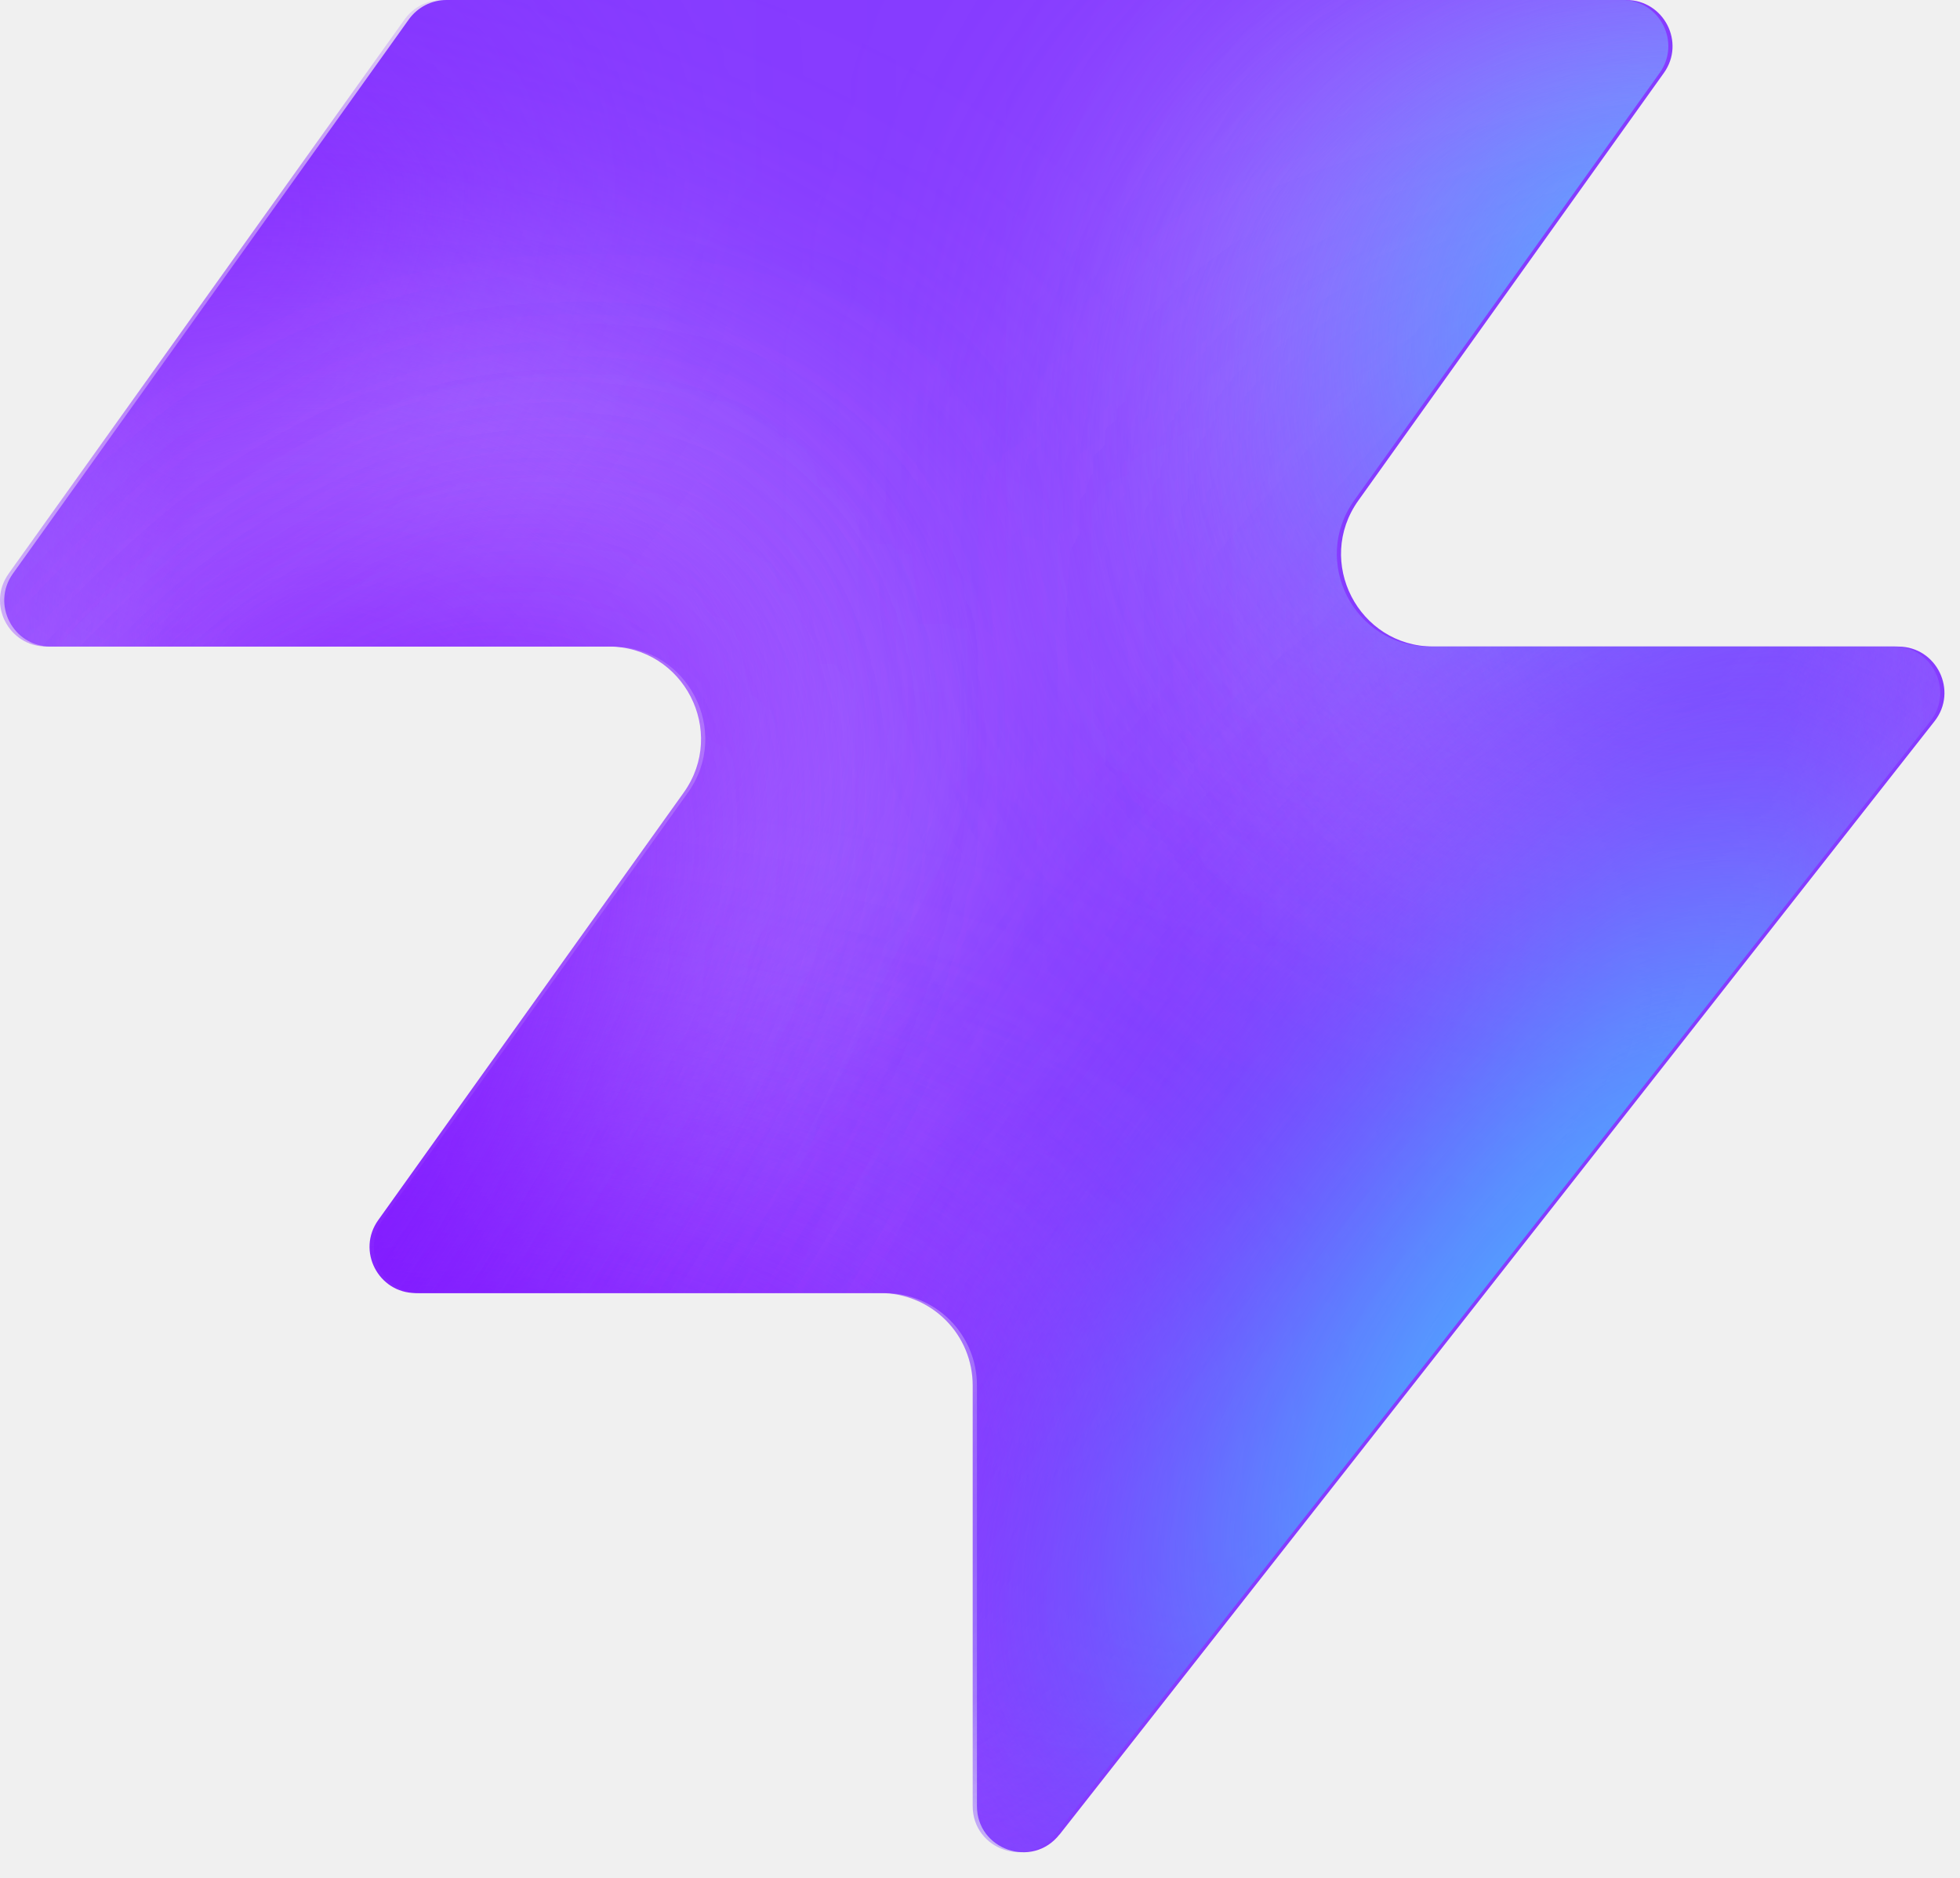
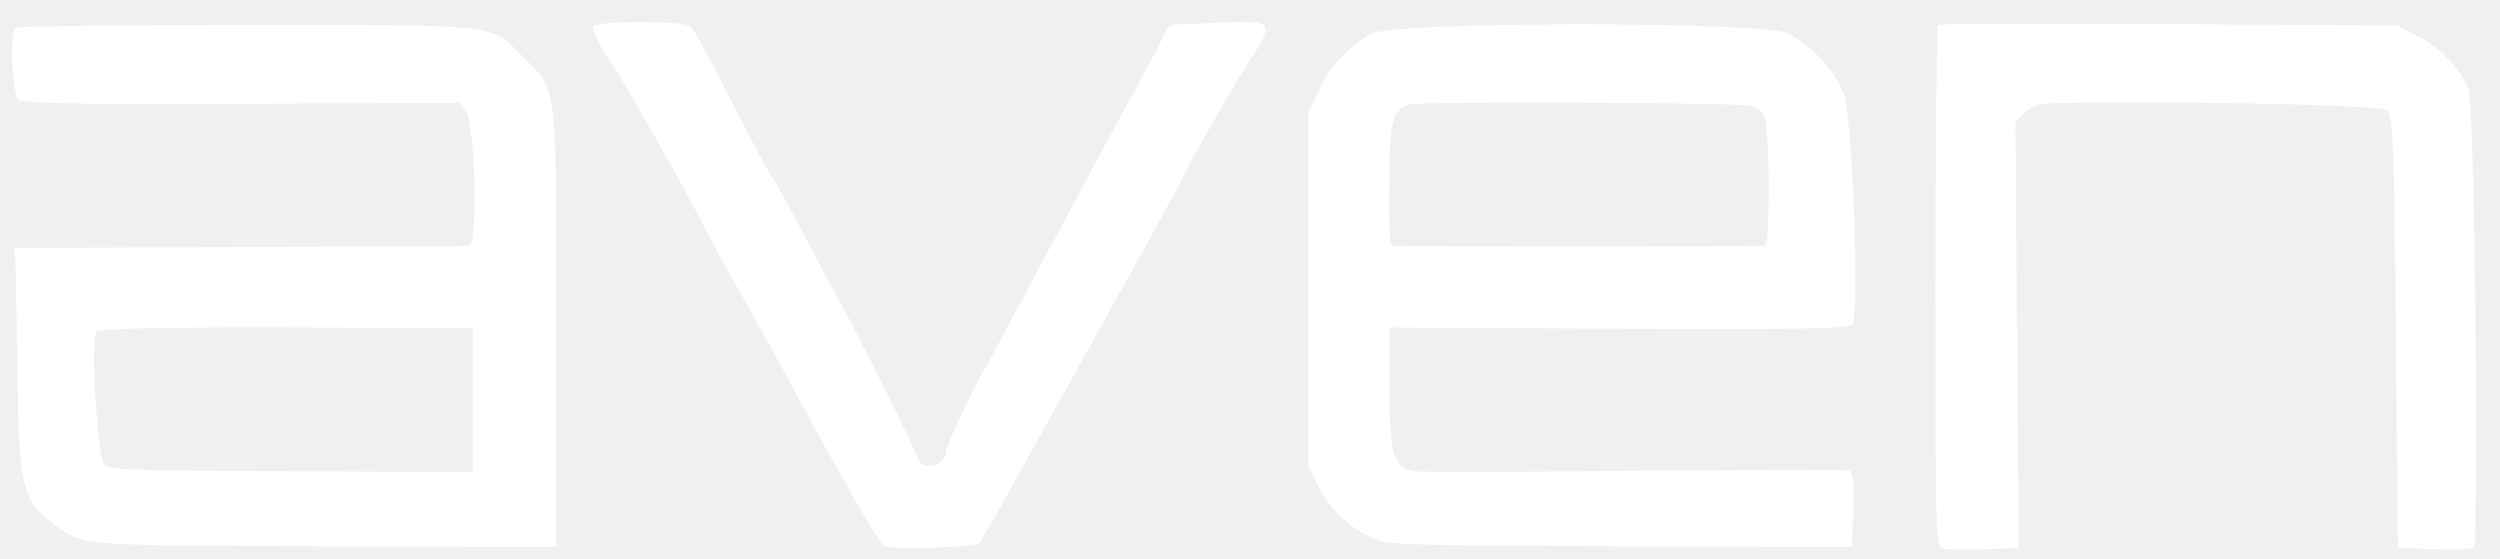
- <svg xmlns="http://www.w3.org/2000/svg" width="48" height="46" fill="none" viewBox="0 0 48 46">
-   <path fill="#863bff" d="M25.946 44.938c-.664.845-2.021.375-2.021-.698V33.937a2.26 2.26 0 0 0-2.262-2.262H10.287c-.92 0-1.456-1.04-.92-1.788l7.48-10.471c1.07-1.497 0-3.578-1.842-3.578H1.237c-.92 0-1.456-1.04-.92-1.788L10.013.474c.214-.297.556-.474.92-.474h28.894c.92 0 1.456 1.04.92 1.788l-7.48 10.471c-1.07 1.498 0 3.579 1.842 3.579h11.377c.943 0 1.473 1.088.89 1.83L25.947 44.94z" style="fill:#863bff;fill:color(display-p3 .525 .23 1);fill-opacity:1" />
-   <mask id="a" width="48" height="46" x="0" y="0" maskUnits="userSpaceOnUse" style="mask-type:alpha">
-     <path fill="#000" d="M25.842 44.938c-.664.844-2.021.375-2.021-.698V33.937a2.26 2.26 0 0 0-2.262-2.262H10.183c-.92 0-1.456-1.04-.92-1.788l7.48-10.471c1.07-1.498 0-3.579-1.842-3.579H1.133c-.92 0-1.456-1.04-.92-1.787L9.91.473c.214-.297.556-.474.92-.474h28.894c.92 0 1.456 1.04.92 1.788l-7.48 10.471c-1.07 1.498 0 3.578 1.842 3.578h11.377c.943 0 1.473 1.088.89 1.832L25.843 44.94z" style="fill:#000;fill-opacity:1" />
-   </mask>
-   <g mask="url(#a)">
-     <g filter="url(#b)">
-       <ellipse cx="5.508" cy="14.704" fill="#ede6ff" rx="5.508" ry="14.704" style="fill:#ede6ff;fill:color(display-p3 .927 .903 1);fill-opacity:1" transform="matrix(.00324 1 1 -.00324 -4.47 31.516)" />
-     </g>
-     <g filter="url(#c)">
-       <ellipse cx="10.399" cy="29.851" fill="#ede6ff" rx="10.399" ry="29.851" style="fill:#ede6ff;fill:color(display-p3 .927 .903 1);fill-opacity:1" transform="matrix(.00324 1 1 -.00324 -39.328 7.883)" />
-     </g>
-     <g filter="url(#d)">
-       <ellipse cx="5.508" cy="30.487" fill="#7e14ff" rx="5.508" ry="30.487" style="fill:#7e14ff;fill:color(display-p3 .492 .077 1);fill-opacity:1" transform="rotate(89.814 -25.913 -14.639)scale(1 -1)" />
-     </g>
-     <g filter="url(#e)">
-       <ellipse cx="5.508" cy="30.599" fill="#7e14ff" rx="5.508" ry="30.599" style="fill:#7e14ff;fill:color(display-p3 .492 .077 1);fill-opacity:1" transform="rotate(89.814 -32.644 -3.334)scale(1 -1)" />
-     </g>
-     <g filter="url(#f)">
-       <ellipse cx="5.508" cy="30.599" fill="#7e14ff" rx="5.508" ry="30.599" style="fill:#7e14ff;fill:color(display-p3 .492 .077 1);fill-opacity:1" transform="matrix(.00324 1 1 -.00324 -34.34 30.47)" />
-     </g>
-     <g filter="url(#g)">
-       <ellipse cx="14.072" cy="22.078" fill="#ede6ff" rx="14.072" ry="22.078" style="fill:#ede6ff;fill:color(display-p3 .927 .903 1);fill-opacity:1" transform="rotate(93.35 24.506 48.493)scale(-1 1)" />
-     </g>
-     <g filter="url(#h)">
-       <ellipse cx="3.47" cy="21.501" fill="#7e14ff" rx="3.47" ry="21.501" style="fill:#7e14ff;fill:color(display-p3 .492 .077 1);fill-opacity:1" transform="rotate(89.009 28.708 47.59)scale(-1 1)" />
-     </g>
-     <g filter="url(#i)">
-       <ellipse cx="3.47" cy="21.501" fill="#7e14ff" rx="3.47" ry="21.501" style="fill:#7e14ff;fill:color(display-p3 .492 .077 1);fill-opacity:1" transform="rotate(89.009 28.708 47.59)scale(-1 1)" />
-     </g>
-     <g filter="url(#j)">
-       <ellipse cx=".387" cy="8.972" fill="#7e14ff" rx="4.407" ry="29.108" style="fill:#7e14ff;fill:color(display-p3 .492 .077 1);fill-opacity:1" transform="rotate(39.51 .387 8.972)" />
-     </g>
-     <g filter="url(#k)">
-       <ellipse cx="47.523" cy="-6.092" fill="#7e14ff" rx="4.407" ry="29.108" style="fill:#7e14ff;fill:color(display-p3 .492 .077 1);fill-opacity:1" transform="rotate(37.892 47.523 -6.092)" />
-     </g>
-     <g filter="url(#l)">
-       <ellipse cx="41.412" cy="6.333" fill="#47bfff" rx="5.971" ry="9.665" style="fill:#47bfff;fill:color(display-p3 .28 .748 1);fill-opacity:1" transform="rotate(37.892 41.412 6.333)" />
-     </g>
-     <g filter="url(#m)">
-       <ellipse cx="-1.879" cy="38.332" fill="#7e14ff" rx="4.407" ry="29.108" style="fill:#7e14ff;fill:color(display-p3 .492 .077 1);fill-opacity:1" transform="rotate(37.892 -1.88 38.332)" />
-     </g>
-     <g filter="url(#n)">
-       <ellipse cx="-1.879" cy="38.332" fill="#7e14ff" rx="4.407" ry="29.108" style="fill:#7e14ff;fill:color(display-p3 .492 .077 1);fill-opacity:1" transform="rotate(37.892 -1.88 38.332)" />
-     </g>
-     <g filter="url(#o)">
-       <ellipse cx="35.651" cy="29.907" fill="#7e14ff" rx="4.407" ry="29.108" style="fill:#7e14ff;fill:color(display-p3 .492 .077 1);fill-opacity:1" transform="rotate(37.892 35.651 29.907)" />
-     </g>
-     <g filter="url(#p)">
-       <ellipse cx="38.418" cy="32.4" fill="#47bfff" rx="5.971" ry="15.297" style="fill:#47bfff;fill:color(display-p3 .28 .748 1);fill-opacity:1" transform="rotate(37.892 38.418 32.4)" />
-     </g>
+ <svg xmlns="http://www.w3.org/2000/svg" version="1.0" width="600pt" height="134pt" viewBox="0 0 600 134" preserveAspectRatio="xMidYMid meet">
+   <g transform="translate(0,134) scale(0.1,-0.1)" fill="#ffffff" stroke="none">
+     <path d="M1424 1276 c-3 -8 12 -40 34 -73 39 -56 177 -300 235 -413 16 -30 32 -62 37 -70 5 -8 28 -49 51 -90 23 -41 49 -89 59 -105 9 -17 36 -66 60 -110 122 -227 208 -376 222 -385 13 -10 218 -4 228 6 4 5 30 49 58 99 27 50 81 146 119 215 39 69 88 157 109 195 21 39 47 86 59 106 67 121 132 239 149 274 27 54 121 218 164 283 50 77 43 84 -75 78 -54 -3 -105 -5 -114 -5 -9 -1 -19 -9 -23 -18 -3 -10 -23 -50 -44 -88 -68 -124 -119 -218 -157 -290 -20 -38 -47 -88 -59 -110 -13 -22 -55 -101 -94 -175 -40 -74 -76 -142 -81 -150 -22 -34 -91 -183 -91 -194 0 -34 -56 -49 -66 -18 -8 25 -149 308 -188 377 -19 33 -60 110 -91 170 -32 61 -62 115 -67 122 -11 13 -43 74 -134 251 -32 63 -62 116 -67 119 -23 14 -227 14 -233 -1z" />
+     <path d="M4652 1280 c-4 -3 -7 -285 -7 -628 0 -615 0 -623 20 -628 11 -3 56 -4 100 -2 l80 3 -4 511 -4 511 22 22 c11 11 29 21 39 22 240 9 817 -2 831 -15 14 -15 17 -74 21 -534 l5 -517 93 -3 c70 -2 92 0 92 10 7 366 -3 1063 -16 1095 -21 51 -69 99 -125 128 l-47 24 -547 3 c-301 2 -550 1 -553 -2z" />
+     <path d="M37 1273 c-14 -13 -8 -160 7 -172 11 -9 145 -12 537 -10 l522 2 16 -22 c21 -28 28 -321 8 -321 -7 -1 -255 -2 -552 -3 l-540 -2 2 -35 c1 -19 3 -141 5 -270 3 -262 12 -301 82 -354 77 -57 50 -55 654 -57 l557 -2 0 529 c0 595 3 565 -79 647 -80 81 -49 77 -665 77 -301 0 -551 -3 -554 -7z m1098 -893 l0 -173 -435 2 c-374 1 -437 3 -450 16 -16 17 -33 300 -19 320 5 6 167 10 456 9 l448 -1 0 -173z" />
+     <path d="M3291 1259 c-52 -28 -99 -78 -126 -136 l-25 -52 0 -424 0 -423 24 -51 c26 -53 66 -92 126 -123 34 -18 70 -19 596 -21 l559 -2 3 90 c2 67 -1 92 -10 94 -7 2 -240 2 -518 -1 -278 -3 -516 -3 -528 -1 -47 7 -58 45 -57 202 l0 143 551 -3 c449 -2 552 0 560 11 17 25 0 496 -21 552 -20 56 -76 116 -134 146 -59 29 -944 29 -1000 -1z m914 -173 c13 -3 27 -15 30 -27 13 -39 13 -309 1 -309 -19 -1 -880 -1 -893 0 -8 0 -11 42 -9 149 2 154 7 175 48 190 21 8 791 5 823 -3z" />
  </g>
-   <defs>
-     <filter id="b" width="60.045" height="41.654" x="-19.77" y="16.149" color-interpolation-filters="sRGB" filterUnits="userSpaceOnUse">
-       <feFlood flood-opacity="0" result="BackgroundImageFix" />
-       <feBlend in="SourceGraphic" in2="BackgroundImageFix" result="shape" />
-       <feGaussianBlur result="effect1_foregroundBlur_2002_17158" stdDeviation="7.659" />
-     </filter>
-     <filter id="c" width="90.34" height="51.437" x="-54.613" y="-7.533" color-interpolation-filters="sRGB" filterUnits="userSpaceOnUse">
-       <feFlood flood-opacity="0" result="BackgroundImageFix" />
-       <feBlend in="SourceGraphic" in2="BackgroundImageFix" result="shape" />
-       <feGaussianBlur result="effect1_foregroundBlur_2002_17158" stdDeviation="7.659" />
-     </filter>
-     <filter id="d" width="79.355" height="29.4" x="-49.64" y="2.03" color-interpolation-filters="sRGB" filterUnits="userSpaceOnUse">
-       <feFlood flood-opacity="0" result="BackgroundImageFix" />
-       <feBlend in="SourceGraphic" in2="BackgroundImageFix" result="shape" />
-       <feGaussianBlur result="effect1_foregroundBlur_2002_17158" stdDeviation="4.596" />
-     </filter>
-     <filter id="e" width="79.579" height="29.4" x="-45.045" y="20.029" color-interpolation-filters="sRGB" filterUnits="userSpaceOnUse">
-       <feFlood flood-opacity="0" result="BackgroundImageFix" />
-       <feBlend in="SourceGraphic" in2="BackgroundImageFix" result="shape" />
-       <feGaussianBlur result="effect1_foregroundBlur_2002_17158" stdDeviation="4.596" />
-     </filter>
-     <filter id="f" width="79.579" height="29.4" x="-43.513" y="21.178" color-interpolation-filters="sRGB" filterUnits="userSpaceOnUse">
-       <feFlood flood-opacity="0" result="BackgroundImageFix" />
-       <feBlend in="SourceGraphic" in2="BackgroundImageFix" result="shape" />
-       <feGaussianBlur result="effect1_foregroundBlur_2002_17158" stdDeviation="4.596" />
-     </filter>
-     <filter id="g" width="74.749" height="58.852" x="15.756" y="-17.901" color-interpolation-filters="sRGB" filterUnits="userSpaceOnUse">
-       <feFlood flood-opacity="0" result="BackgroundImageFix" />
-       <feBlend in="SourceGraphic" in2="BackgroundImageFix" result="shape" />
-       <feGaussianBlur result="effect1_foregroundBlur_2002_17158" stdDeviation="7.659" />
-     </filter>
-     <filter id="h" width="61.377" height="25.362" x="23.548" y="2.284" color-interpolation-filters="sRGB" filterUnits="userSpaceOnUse">
-       <feFlood flood-opacity="0" result="BackgroundImageFix" />
-       <feBlend in="SourceGraphic" in2="BackgroundImageFix" result="shape" />
-       <feGaussianBlur result="effect1_foregroundBlur_2002_17158" stdDeviation="4.596" />
-     </filter>
-     <filter id="i" width="61.377" height="25.362" x="23.548" y="2.284" color-interpolation-filters="sRGB" filterUnits="userSpaceOnUse">
-       <feFlood flood-opacity="0" result="BackgroundImageFix" />
-       <feBlend in="SourceGraphic" in2="BackgroundImageFix" result="shape" />
-       <feGaussianBlur result="effect1_foregroundBlur_2002_17158" stdDeviation="4.596" />
-     </filter>
-     <filter id="j" width="56.045" height="63.649" x="-27.636" y="-22.853" color-interpolation-filters="sRGB" filterUnits="userSpaceOnUse">
-       <feFlood flood-opacity="0" result="BackgroundImageFix" />
-       <feBlend in="SourceGraphic" in2="BackgroundImageFix" result="shape" />
-       <feGaussianBlur result="effect1_foregroundBlur_2002_17158" stdDeviation="4.596" />
-     </filter>
-     <filter id="k" width="54.814" height="64.646" x="20.116" y="-38.415" color-interpolation-filters="sRGB" filterUnits="userSpaceOnUse">
-       <feFlood flood-opacity="0" result="BackgroundImageFix" />
-       <feBlend in="SourceGraphic" in2="BackgroundImageFix" result="shape" />
-       <feGaussianBlur result="effect1_foregroundBlur_2002_17158" stdDeviation="4.596" />
-     </filter>
-     <filter id="l" width="33.541" height="35.313" x="24.641" y="-11.323" color-interpolation-filters="sRGB" filterUnits="userSpaceOnUse">
-       <feFlood flood-opacity="0" result="BackgroundImageFix" />
-       <feBlend in="SourceGraphic" in2="BackgroundImageFix" result="shape" />
-       <feGaussianBlur result="effect1_foregroundBlur_2002_17158" stdDeviation="4.596" />
-     </filter>
-     <filter id="m" width="54.814" height="64.646" x="-29.286" y="6.009" color-interpolation-filters="sRGB" filterUnits="userSpaceOnUse">
-       <feFlood flood-opacity="0" result="BackgroundImageFix" />
-       <feBlend in="SourceGraphic" in2="BackgroundImageFix" result="shape" />
-       <feGaussianBlur result="effect1_foregroundBlur_2002_17158" stdDeviation="4.596" />
-     </filter>
-     <filter id="n" width="54.814" height="64.646" x="-29.286" y="6.009" color-interpolation-filters="sRGB" filterUnits="userSpaceOnUse">
-       <feFlood flood-opacity="0" result="BackgroundImageFix" />
-       <feBlend in="SourceGraphic" in2="BackgroundImageFix" result="shape" />
-       <feGaussianBlur result="effect1_foregroundBlur_2002_17158" stdDeviation="4.596" />
-     </filter>
-     <filter id="o" width="54.814" height="64.646" x="8.244" y="-2.416" color-interpolation-filters="sRGB" filterUnits="userSpaceOnUse">
-       <feFlood flood-opacity="0" result="BackgroundImageFix" />
-       <feBlend in="SourceGraphic" in2="BackgroundImageFix" result="shape" />
-       <feGaussianBlur result="effect1_foregroundBlur_2002_17158" stdDeviation="4.596" />
-     </filter>
-     <filter id="p" width="39.409" height="43.623" x="18.713" y="10.588" color-interpolation-filters="sRGB" filterUnits="userSpaceOnUse">
-       <feFlood flood-opacity="0" result="BackgroundImageFix" />
-       <feBlend in="SourceGraphic" in2="BackgroundImageFix" result="shape" />
-       <feGaussianBlur result="effect1_foregroundBlur_2002_17158" stdDeviation="4.596" />
-     </filter>
-   </defs>
</svg>
